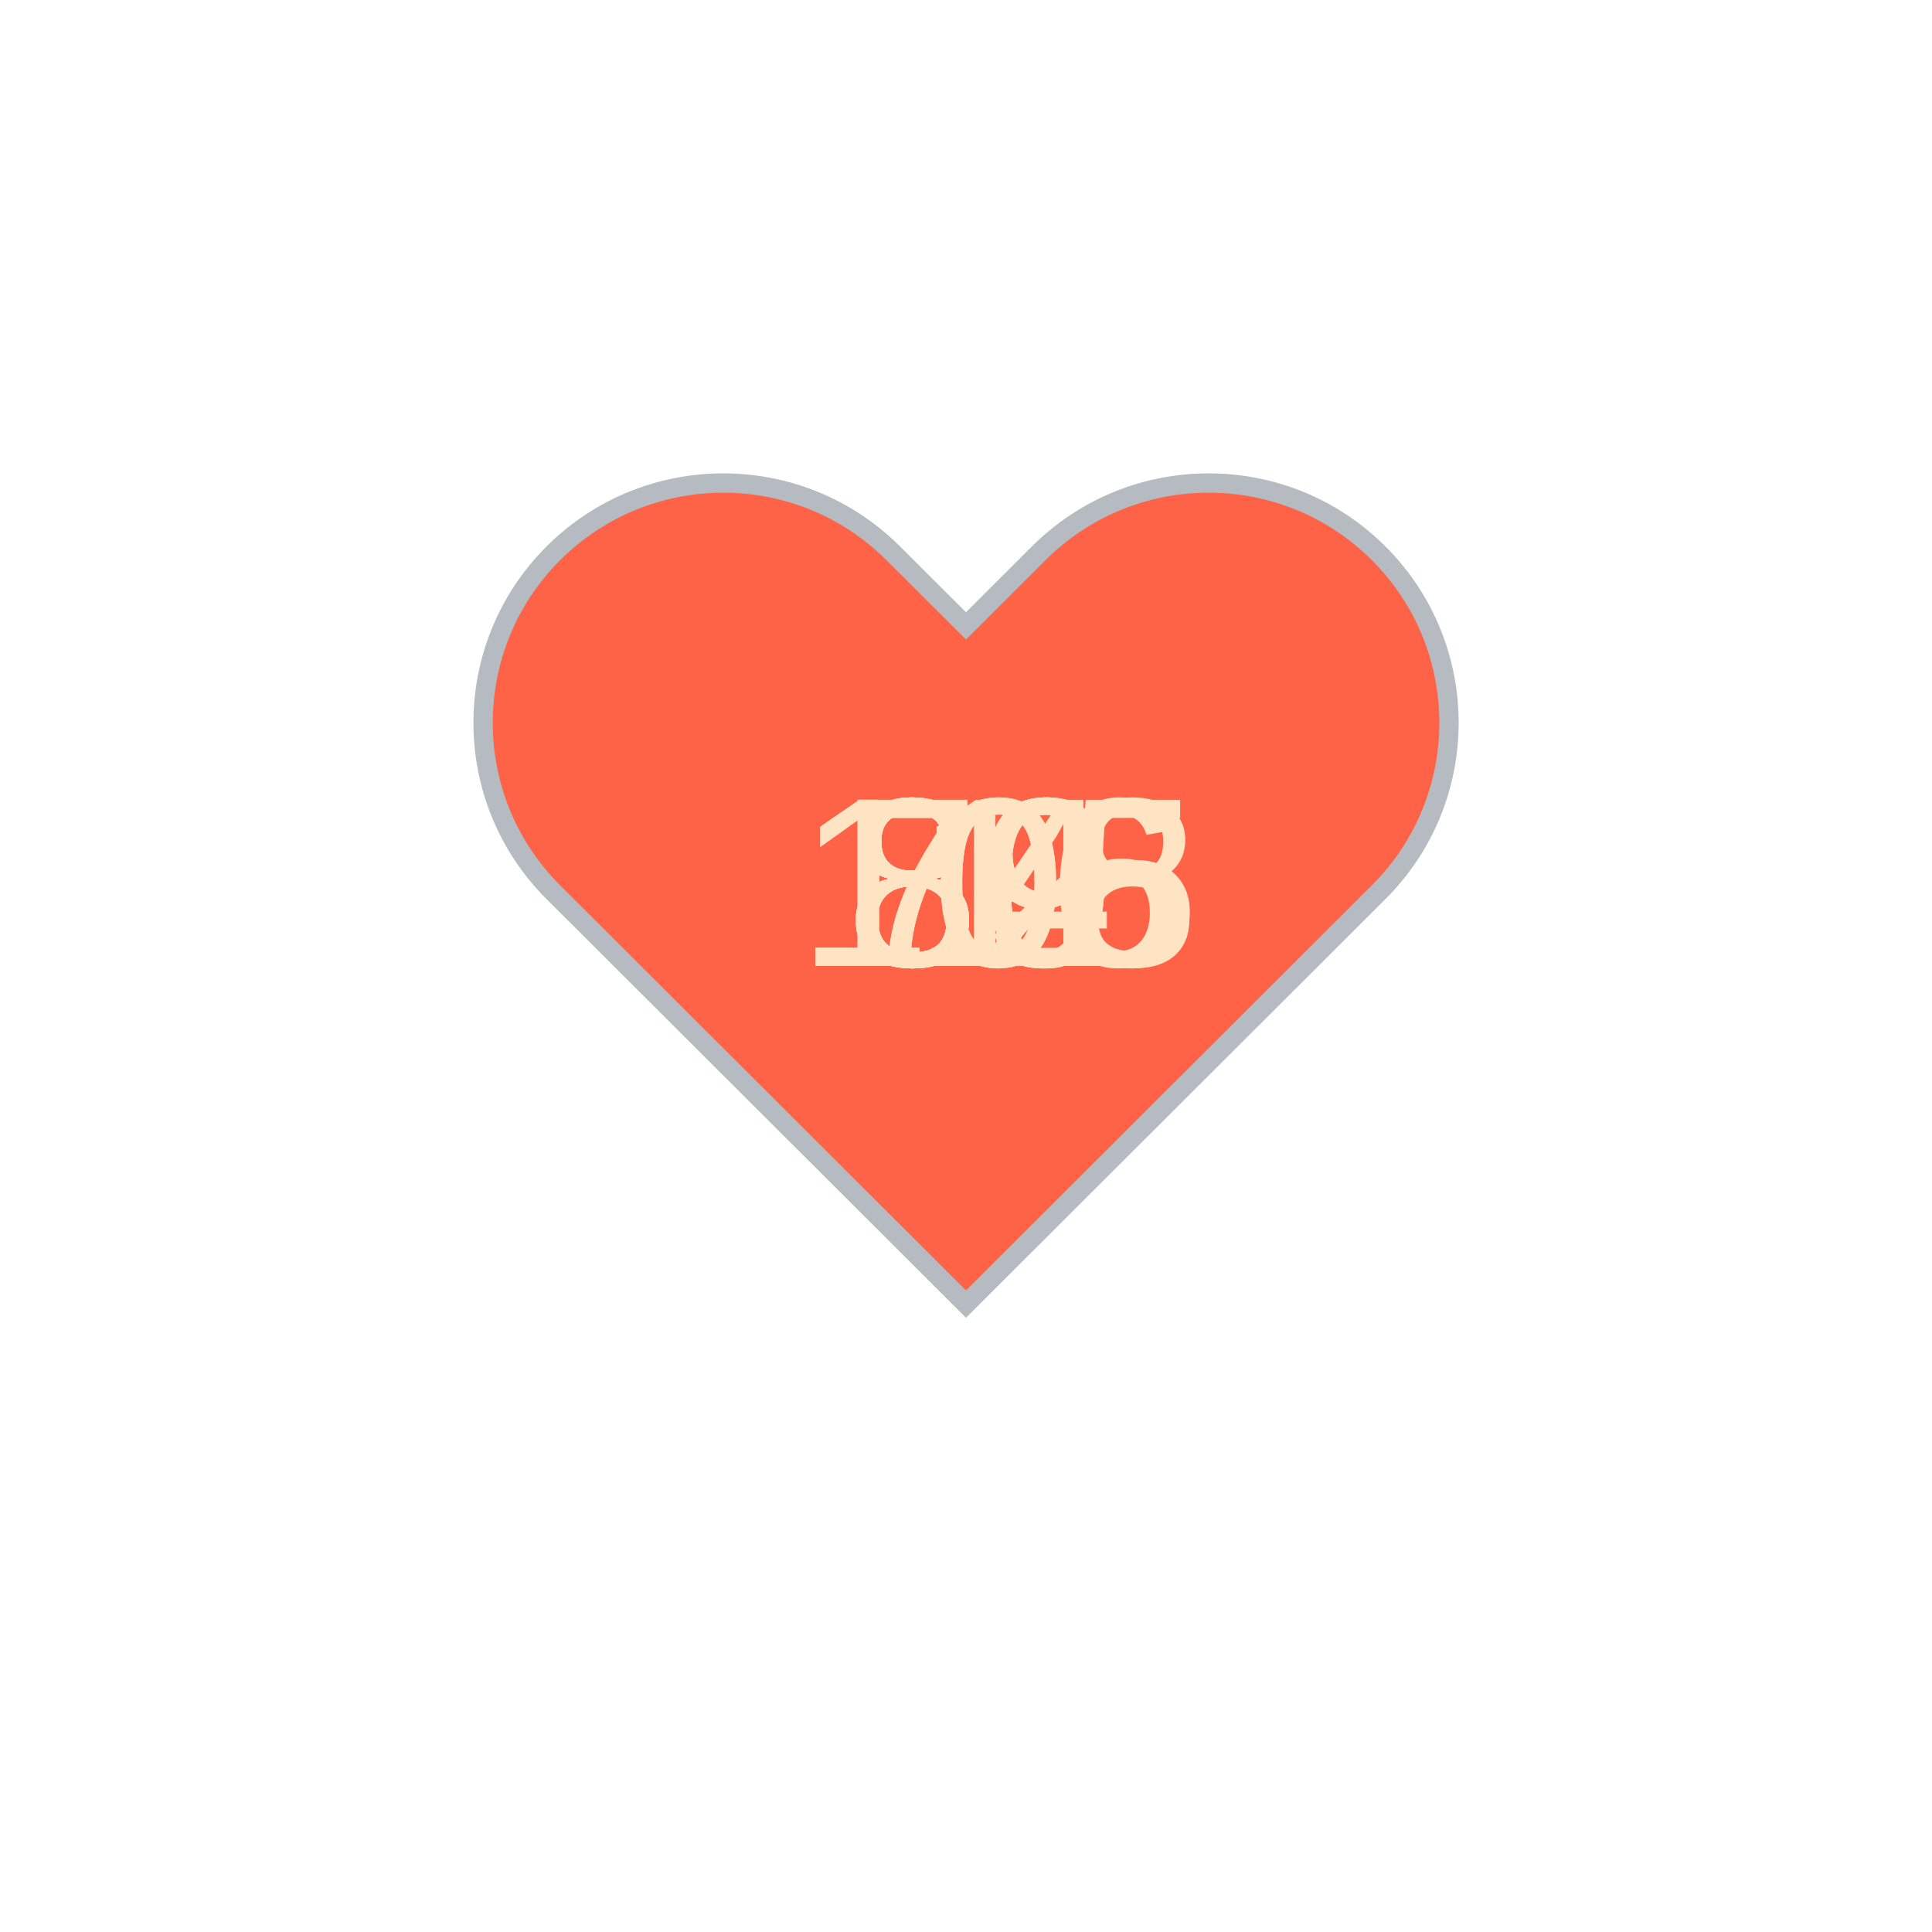
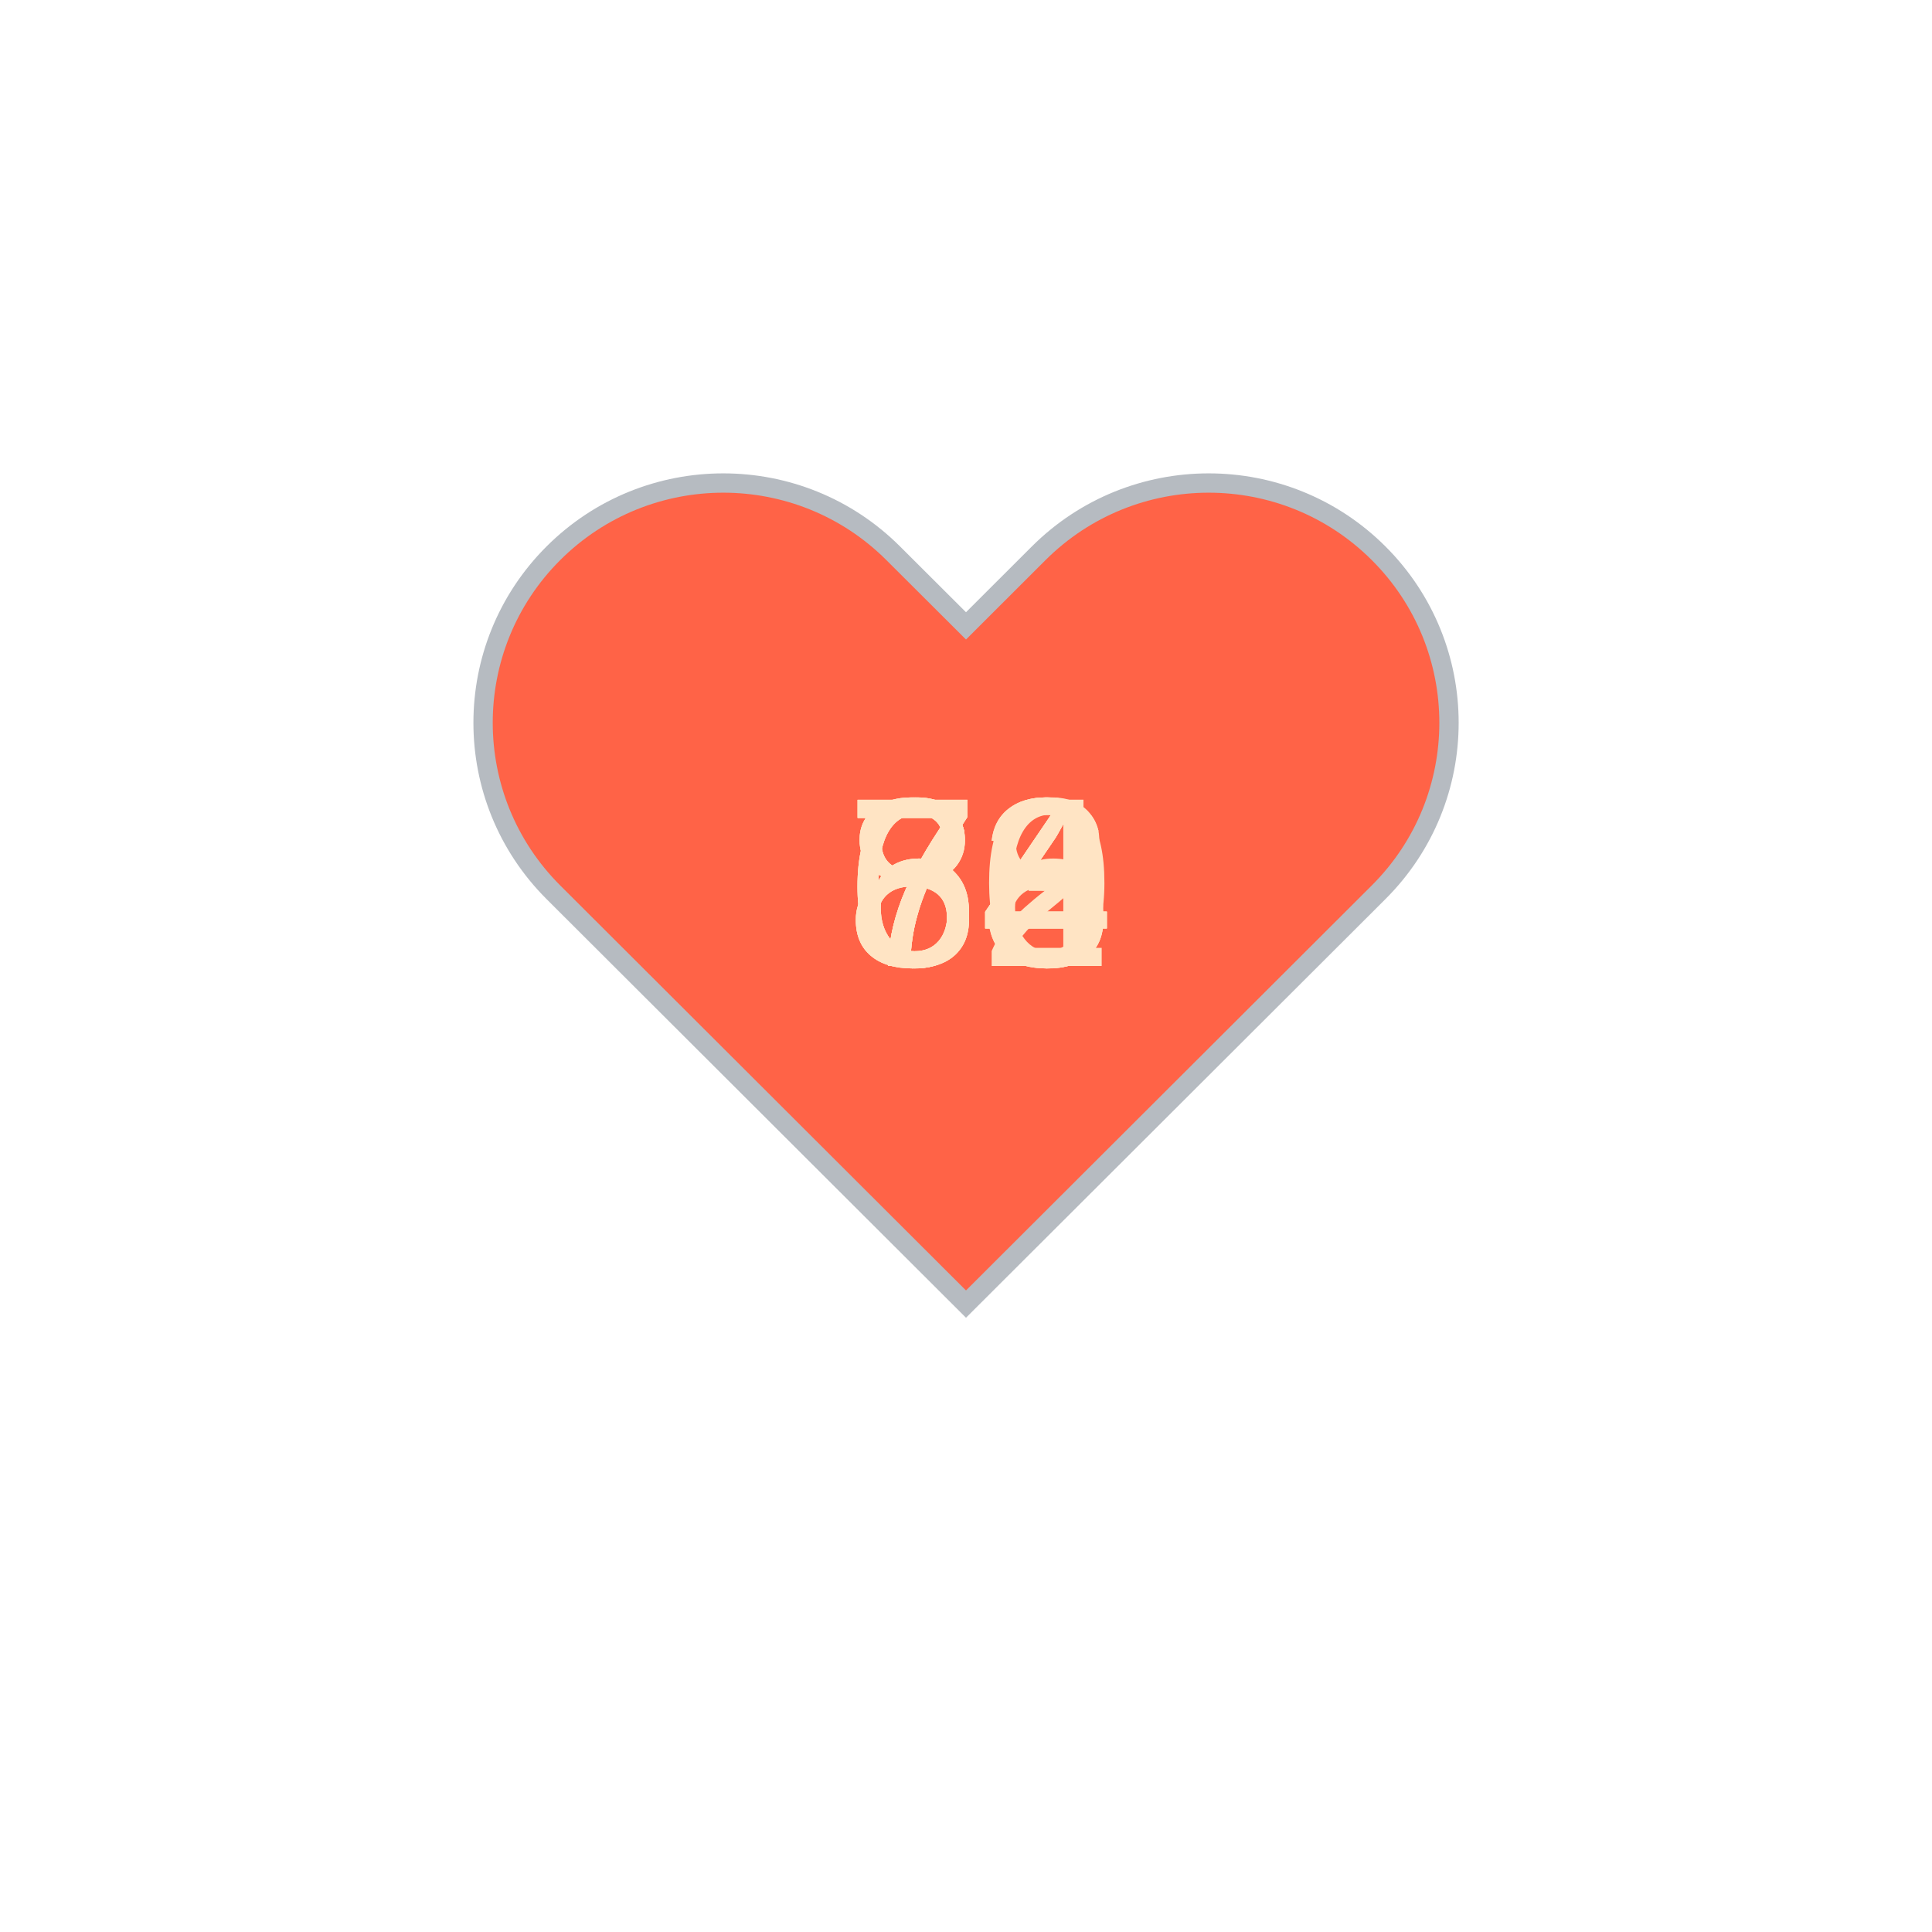
<svg xmlns="http://www.w3.org/2000/svg" baseProfile="full" height="150" version="1.1" viewBox="0,0,200,200" width="150">
  <defs />
  <g transform="translate(100 100)">
    <path d="M92.71,7.27L92.71,7.27c-9.71-9.69-25.46-9.69-35.18,0L50,14.79l-7.54-7.52C32.75-2.42,17-2.42,7.29,7.27v0 c-9.71,9.69-9.71,25.41,0,35.1L50,85l42.71-42.63C102.43,32.68,102.43,16.96,92.71,7.27z" fill="tomato" stroke="#B6BBC1" stroke-width="2" transform="translate(-50 -50)" />
    <animateTransform additive="sum" attributeName="transform" dur="1.2s" repeatCount="indefinite" type="scale" values="1; 1.5; 1.25; 1.5; 1.5; 1;" />
-     <text fill="bisque" style="font-size:25px; font-family:Arial" transform="translate(-17.5 0)">116<animate attributeName="visibility" dur="12.0s" keyTimes="0;0.1;0.2;0.3;0.4;0.5;0.6;0.7;0.8;0.9;1.0" repeatCount="indefinite" values="visible;hidden;hidden;hidden;hidden;hidden;hidden;hidden;hidden;hidden;hidden" />
+     <text fill="bisque" style="font-size:25px; font-family:Arial" transform="translate(-12.5 0)">74<animate attributeName="visibility" dur="12.0s" keyTimes="0;0.1;0.2;0.3;0.4;0.5;0.6;0.7;0.8;0.9;1.0" repeatCount="indefinite" values="visible;hidden;hidden;hidden;hidden;hidden;hidden;hidden;hidden;hidden;hidden" />
    </text>
-     <text fill="bisque" style="font-size:25px; font-family:Arial" transform="translate(-17.5 0)">108<animate attributeName="visibility" dur="12.0s" keyTimes="0;0.1;0.2;0.3;0.4;0.5;0.6;0.7;0.8;0.9;1.0" repeatCount="indefinite" values="hidden;visible;hidden;hidden;hidden;hidden;hidden;hidden;hidden;hidden;hidden" />
+     <text fill="bisque" style="font-size:25px; font-family:Arial" transform="translate(-12.5 0)">74<animate attributeName="visibility" dur="12.0s" keyTimes="0;0.1;0.2;0.3;0.4;0.5;0.6;0.7;0.8;0.9;1.0" repeatCount="indefinite" values="hidden;visible;hidden;hidden;hidden;hidden;hidden;hidden;hidden;hidden;hidden" />
    </text>
-     <text fill="bisque" style="font-size:25px; font-family:Arial" transform="translate(-17.5 0)">105<animate attributeName="visibility" dur="12.0s" keyTimes="0;0.1;0.2;0.3;0.4;0.5;0.6;0.7;0.8;0.9;1.0" repeatCount="indefinite" values="hidden;hidden;visible;hidden;hidden;hidden;hidden;hidden;hidden;hidden;hidden" />
+     <text fill="bisque" style="font-size:25px; font-family:Arial" transform="translate(-12.5 0)">76<animate attributeName="visibility" dur="12.0s" keyTimes="0;0.1;0.2;0.3;0.4;0.5;0.6;0.7;0.8;0.9;1.0" repeatCount="indefinite" values="hidden;hidden;visible;hidden;hidden;hidden;hidden;hidden;hidden;hidden;hidden" />
    </text>
    <text fill="bisque" style="font-size:25px; font-family:Arial" transform="translate(-12.5 0)">84<animate attributeName="visibility" dur="12.0s" keyTimes="0;0.1;0.2;0.3;0.4;0.5;0.6;0.7;0.8;0.9;1.0" repeatCount="indefinite" values="hidden;hidden;hidden;visible;hidden;hidden;hidden;hidden;hidden;hidden;hidden" />
    </text>
-     <text fill="bisque" style="font-size:25px; font-family:Arial" transform="translate(-12.5 0)">80<animate attributeName="visibility" dur="12.0s" keyTimes="0;0.1;0.2;0.3;0.4;0.5;0.6;0.7;0.8;0.9;1.0" repeatCount="indefinite" values="hidden;hidden;hidden;hidden;visible;hidden;hidden;hidden;hidden;hidden;hidden" />
+     <text fill="bisque" style="font-size:25px; font-family:Arial" transform="translate(-12.5 0)">84<animate attributeName="visibility" dur="12.0s" keyTimes="0;0.1;0.2;0.3;0.4;0.5;0.6;0.7;0.8;0.9;1.0" repeatCount="indefinite" values="hidden;hidden;hidden;hidden;visible;hidden;hidden;hidden;hidden;hidden;hidden" />
    </text>
-     <text fill="bisque" style="font-size:25px; font-family:Arial" transform="translate(-12.5 0)">80<animate attributeName="visibility" dur="12.0s" keyTimes="0;0.1;0.2;0.3;0.4;0.5;0.6;0.7;0.8;0.9;1.0" repeatCount="indefinite" values="hidden;hidden;hidden;hidden;hidden;visible;hidden;hidden;hidden;hidden;hidden" />
+     <text fill="bisque" style="font-size:25px; font-family:Arial" transform="translate(-12.5 0)">83<animate attributeName="visibility" dur="12.0s" keyTimes="0;0.1;0.2;0.3;0.4;0.5;0.6;0.7;0.8;0.9;1.0" repeatCount="indefinite" values="hidden;hidden;hidden;hidden;hidden;visible;hidden;hidden;hidden;hidden;hidden" />
    </text>
-     <text fill="bisque" style="font-size:25px; font-family:Arial" transform="translate(-12.5 0)">82<animate attributeName="visibility" dur="12.0s" keyTimes="0;0.1;0.2;0.3;0.4;0.5;0.6;0.7;0.8;0.9;1.0" repeatCount="indefinite" values="hidden;hidden;hidden;hidden;hidden;hidden;visible;hidden;hidden;hidden;hidden" />
+     <text fill="bisque" style="font-size:25px; font-family:Arial" transform="translate(-12.5 0)">70<animate attributeName="visibility" dur="12.0s" keyTimes="0;0.1;0.2;0.3;0.4;0.5;0.6;0.7;0.8;0.9;1.0" repeatCount="indefinite" values="hidden;hidden;hidden;hidden;hidden;hidden;visible;hidden;hidden;hidden;hidden" />
    </text>
-     <text fill="bisque" style="font-size:25px; font-family:Arial" transform="translate(-12.5 0)">79<animate attributeName="visibility" dur="12.0s" keyTimes="0;0.1;0.2;0.3;0.4;0.5;0.6;0.7;0.8;0.9;1.0" repeatCount="indefinite" values="hidden;hidden;hidden;hidden;hidden;hidden;hidden;visible;hidden;hidden;hidden" />
+     <text fill="bisque" style="font-size:25px; font-family:Arial" transform="translate(-12.5 0)">68<animate attributeName="visibility" dur="12.0s" keyTimes="0;0.1;0.2;0.3;0.4;0.5;0.6;0.7;0.8;0.9;1.0" repeatCount="indefinite" values="hidden;hidden;hidden;hidden;hidden;hidden;hidden;visible;hidden;hidden;hidden" />
    </text>
-     <text fill="bisque" style="font-size:25px; font-family:Arial" transform="translate(-12.5 0)">79<animate attributeName="visibility" dur="12.0s" keyTimes="0;0.1;0.2;0.3;0.4;0.5;0.6;0.7;0.8;0.9;1.0" repeatCount="indefinite" values="hidden;hidden;hidden;hidden;hidden;hidden;hidden;hidden;visible;hidden;hidden" />
+     <text fill="bisque" style="font-size:25px; font-family:Arial" transform="translate(-12.5 0)">63<animate attributeName="visibility" dur="12.0s" keyTimes="0;0.1;0.2;0.3;0.4;0.5;0.6;0.7;0.8;0.9;1.0" repeatCount="indefinite" values="hidden;hidden;hidden;hidden;hidden;hidden;hidden;hidden;visible;hidden;hidden" />
    </text>
-     <text fill="bisque" style="font-size:25px; font-family:Arial" transform="translate(-12.5 0)">89<animate attributeName="visibility" dur="12.0s" keyTimes="0;0.1;0.2;0.3;0.4;0.5;0.6;0.7;0.8;0.9;1.0" repeatCount="indefinite" values="hidden;hidden;hidden;hidden;hidden;hidden;hidden;hidden;hidden;visible;hidden" />
+     <text fill="bisque" style="font-size:25px; font-family:Arial" transform="translate(-12.5 0)">62<animate attributeName="visibility" dur="12.0s" keyTimes="0;0.1;0.2;0.3;0.4;0.5;0.6;0.7;0.8;0.9;1.0" repeatCount="indefinite" values="hidden;hidden;hidden;hidden;hidden;hidden;hidden;hidden;hidden;visible;hidden" />
    </text>
  </g>
</svg>
